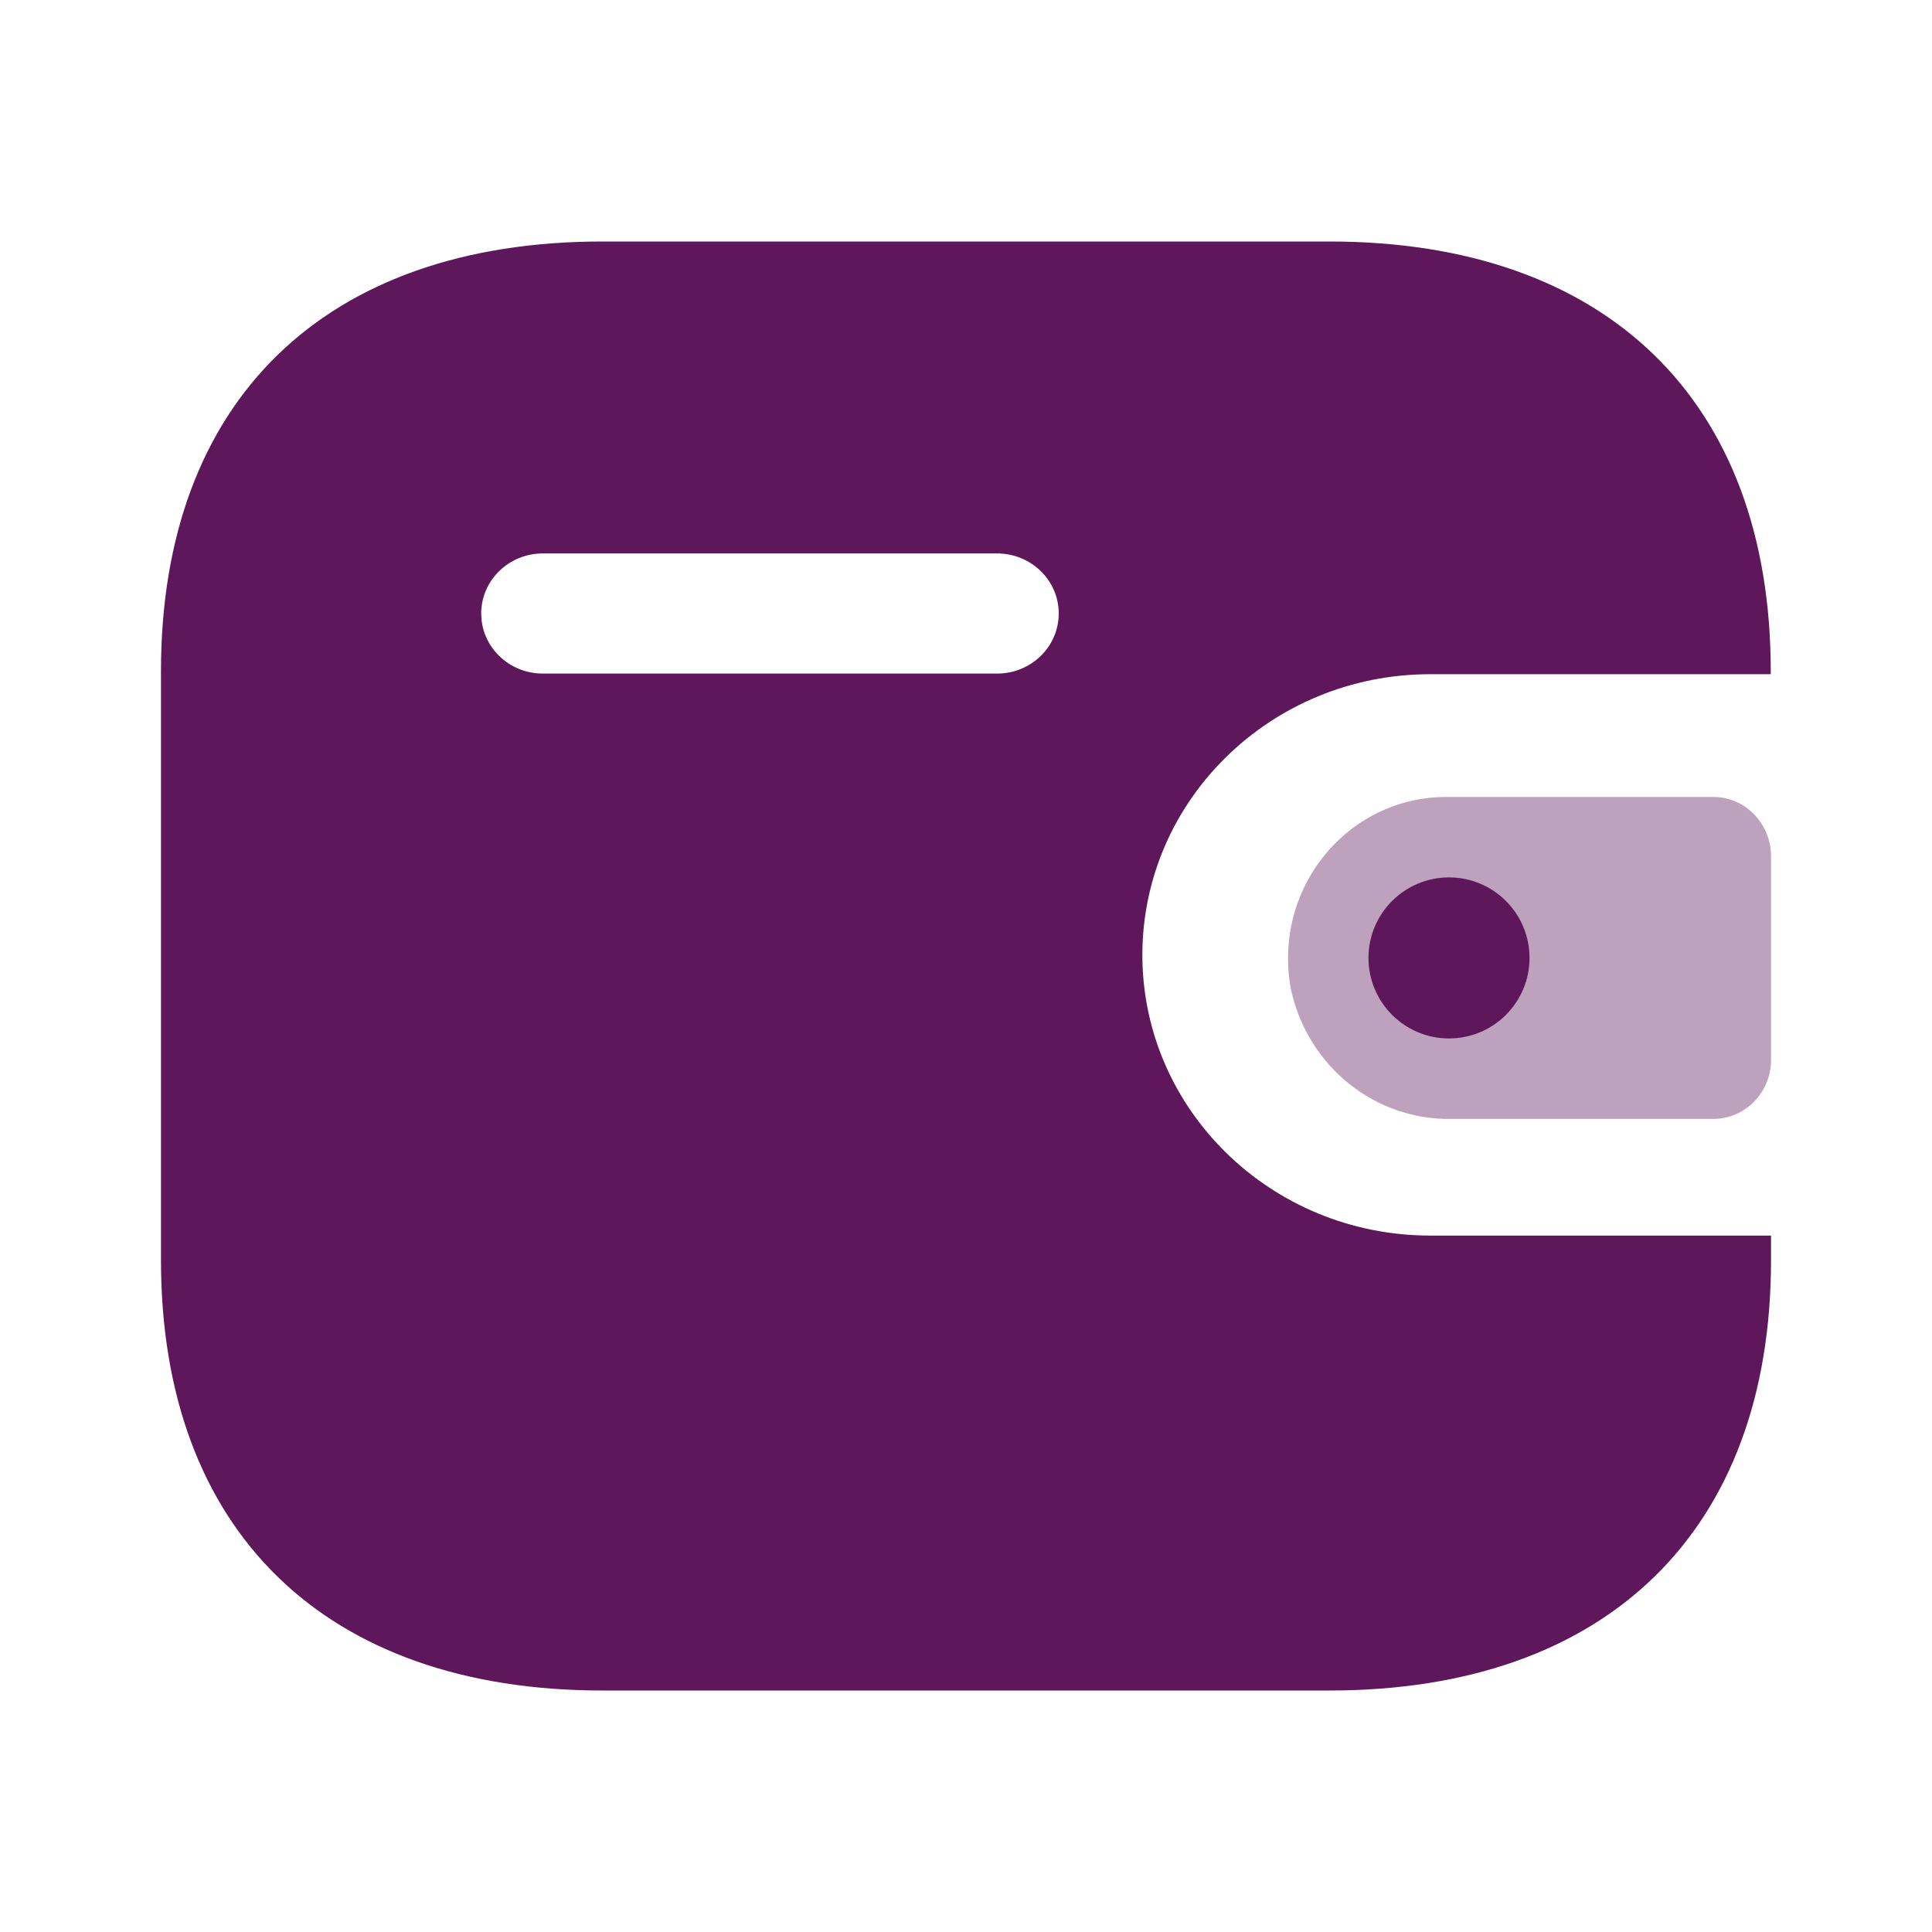
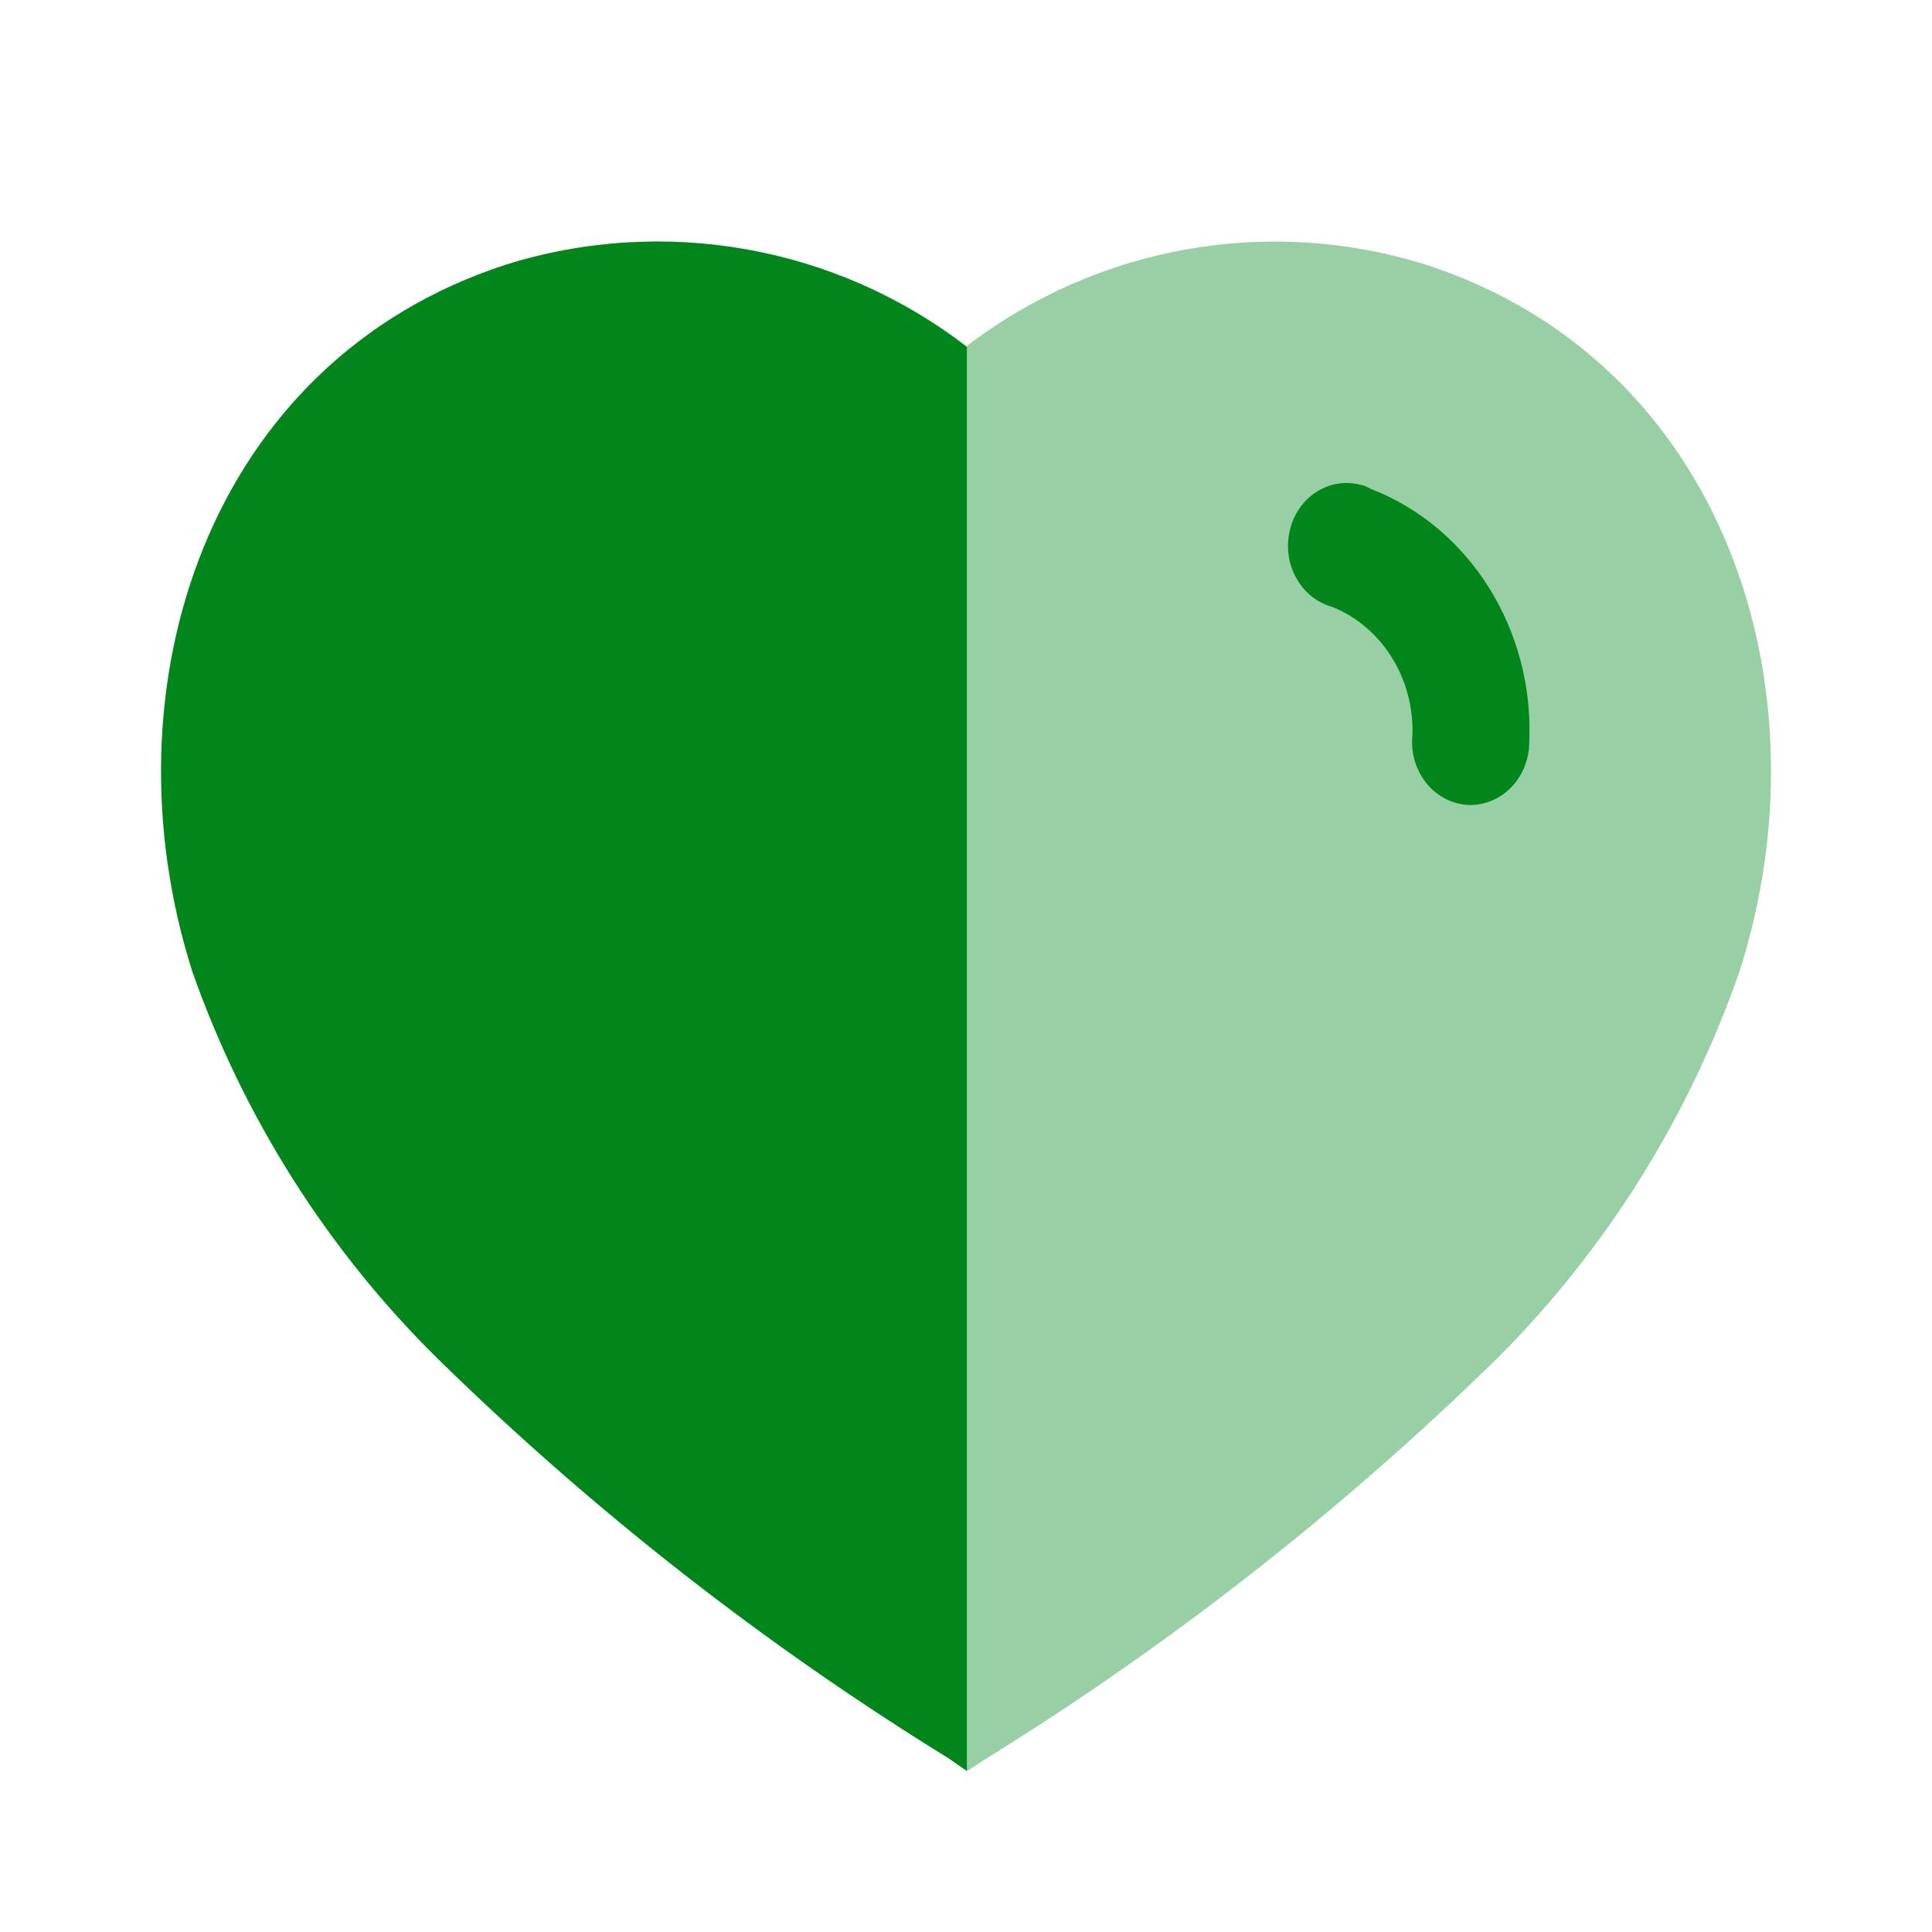
- <svg xmlns="http://www.w3.org/2000/svg" width="28" height="28" viewBox="0 0 28 28" fill="none">
-   <g id="Iconly/Bulk/Wallet">
-     <g id="Wallet">
-       <path id="Fill 1" fill-rule="evenodd" clip-rule="evenodd" d="M25.663 9.771H20.722C18.423 9.775 16.561 11.591 16.556 13.833C16.553 16.079 18.418 17.903 20.722 17.907H25.667V18.263C25.667 22.183 23.291 24.5 19.27 24.5H8.731C4.709 24.5 2.333 22.183 2.333 18.263V9.727C2.333 5.808 4.709 3.5 8.731 3.5H19.266C23.287 3.5 25.663 5.808 25.663 9.727V9.771ZM7.863 9.762H14.443H14.447H14.455C14.948 9.76 15.346 9.369 15.344 8.887C15.342 8.407 14.94 8.019 14.447 8.021H7.863C7.373 8.023 6.976 8.41 6.974 8.888C6.972 9.369 7.37 9.76 7.863 9.762Z" fill="#5D175A" />
-       <path id="Fill 4" opacity="0.4" d="M18.711 14.346C18.955 15.456 19.927 16.237 21.038 16.216H24.83C25.292 16.216 25.667 15.834 25.667 15.36V12.407C25.666 11.935 25.292 11.551 24.83 11.55H20.949C19.686 11.554 18.665 12.603 18.667 13.895C18.667 14.047 18.682 14.198 18.711 14.346Z" fill="#5D175A" />
-       <ellipse id="Oval" cx="21" cy="13.883" rx="1.167" ry="1.167" fill="#5D175A" />
+ <svg xmlns="http://www.w3.org/2000/svg" width="24" height="24" viewBox="0 0 24 24" fill="none">
+   <g id="Iconly/Bulk/Heart">
+     <g id="Heart">
+       <path id="Path_34179" opacity="0.4" d="M11.776 21.837C9.493 20.427 7.371 18.765 5.448 16.88C4.091 15.534 3.054 13.89 2.417 12.075C1.28 8.535 2.604 4.489 6.301 3.288C8.253 2.676 10.375 3.052 12.007 4.3V4.3C13.64 3.053 15.762 2.677 17.713 3.288C21.41 4.489 22.744 8.535 21.606 12.075C20.974 13.889 19.944 15.532 18.593 16.88C16.669 18.762 14.546 20.425 12.265 21.837L12.016 22L11.776 21.837Z" fill="#00861B" />
+       <path id="Path_34178" d="M12.011 22L11.776 21.837C9.49 20.427 7.365 18.765 5.439 16.88C4.075 15.536 3.032 13.892 2.391 12.075C1.262 8.535 2.586 4.489 6.283 3.288C8.235 2.676 10.385 3.052 12.011 4.311V22Z" fill="#00861B" />
+       <path id="Path_34180" d="M18.23 9.999V9.999C18.03 9.986 17.843 9.886 17.713 9.722C17.584 9.557 17.523 9.343 17.546 9.13V9.13C17.568 8.428 17.168 7.789 16.552 7.54C16.161 7.433 15.924 7.01 16.022 6.592C16.115 6.182 16.499 5.926 16.886 6.019C16.935 6.027 16.982 6.045 17.024 6.071C18.26 6.547 19.06 7.826 18.997 9.226C18.994 9.438 18.912 9.64 18.767 9.786C18.623 9.932 18.429 10.009 18.23 9.999Z" fill="#00861B" />
    </g>
  </g>
</svg>
